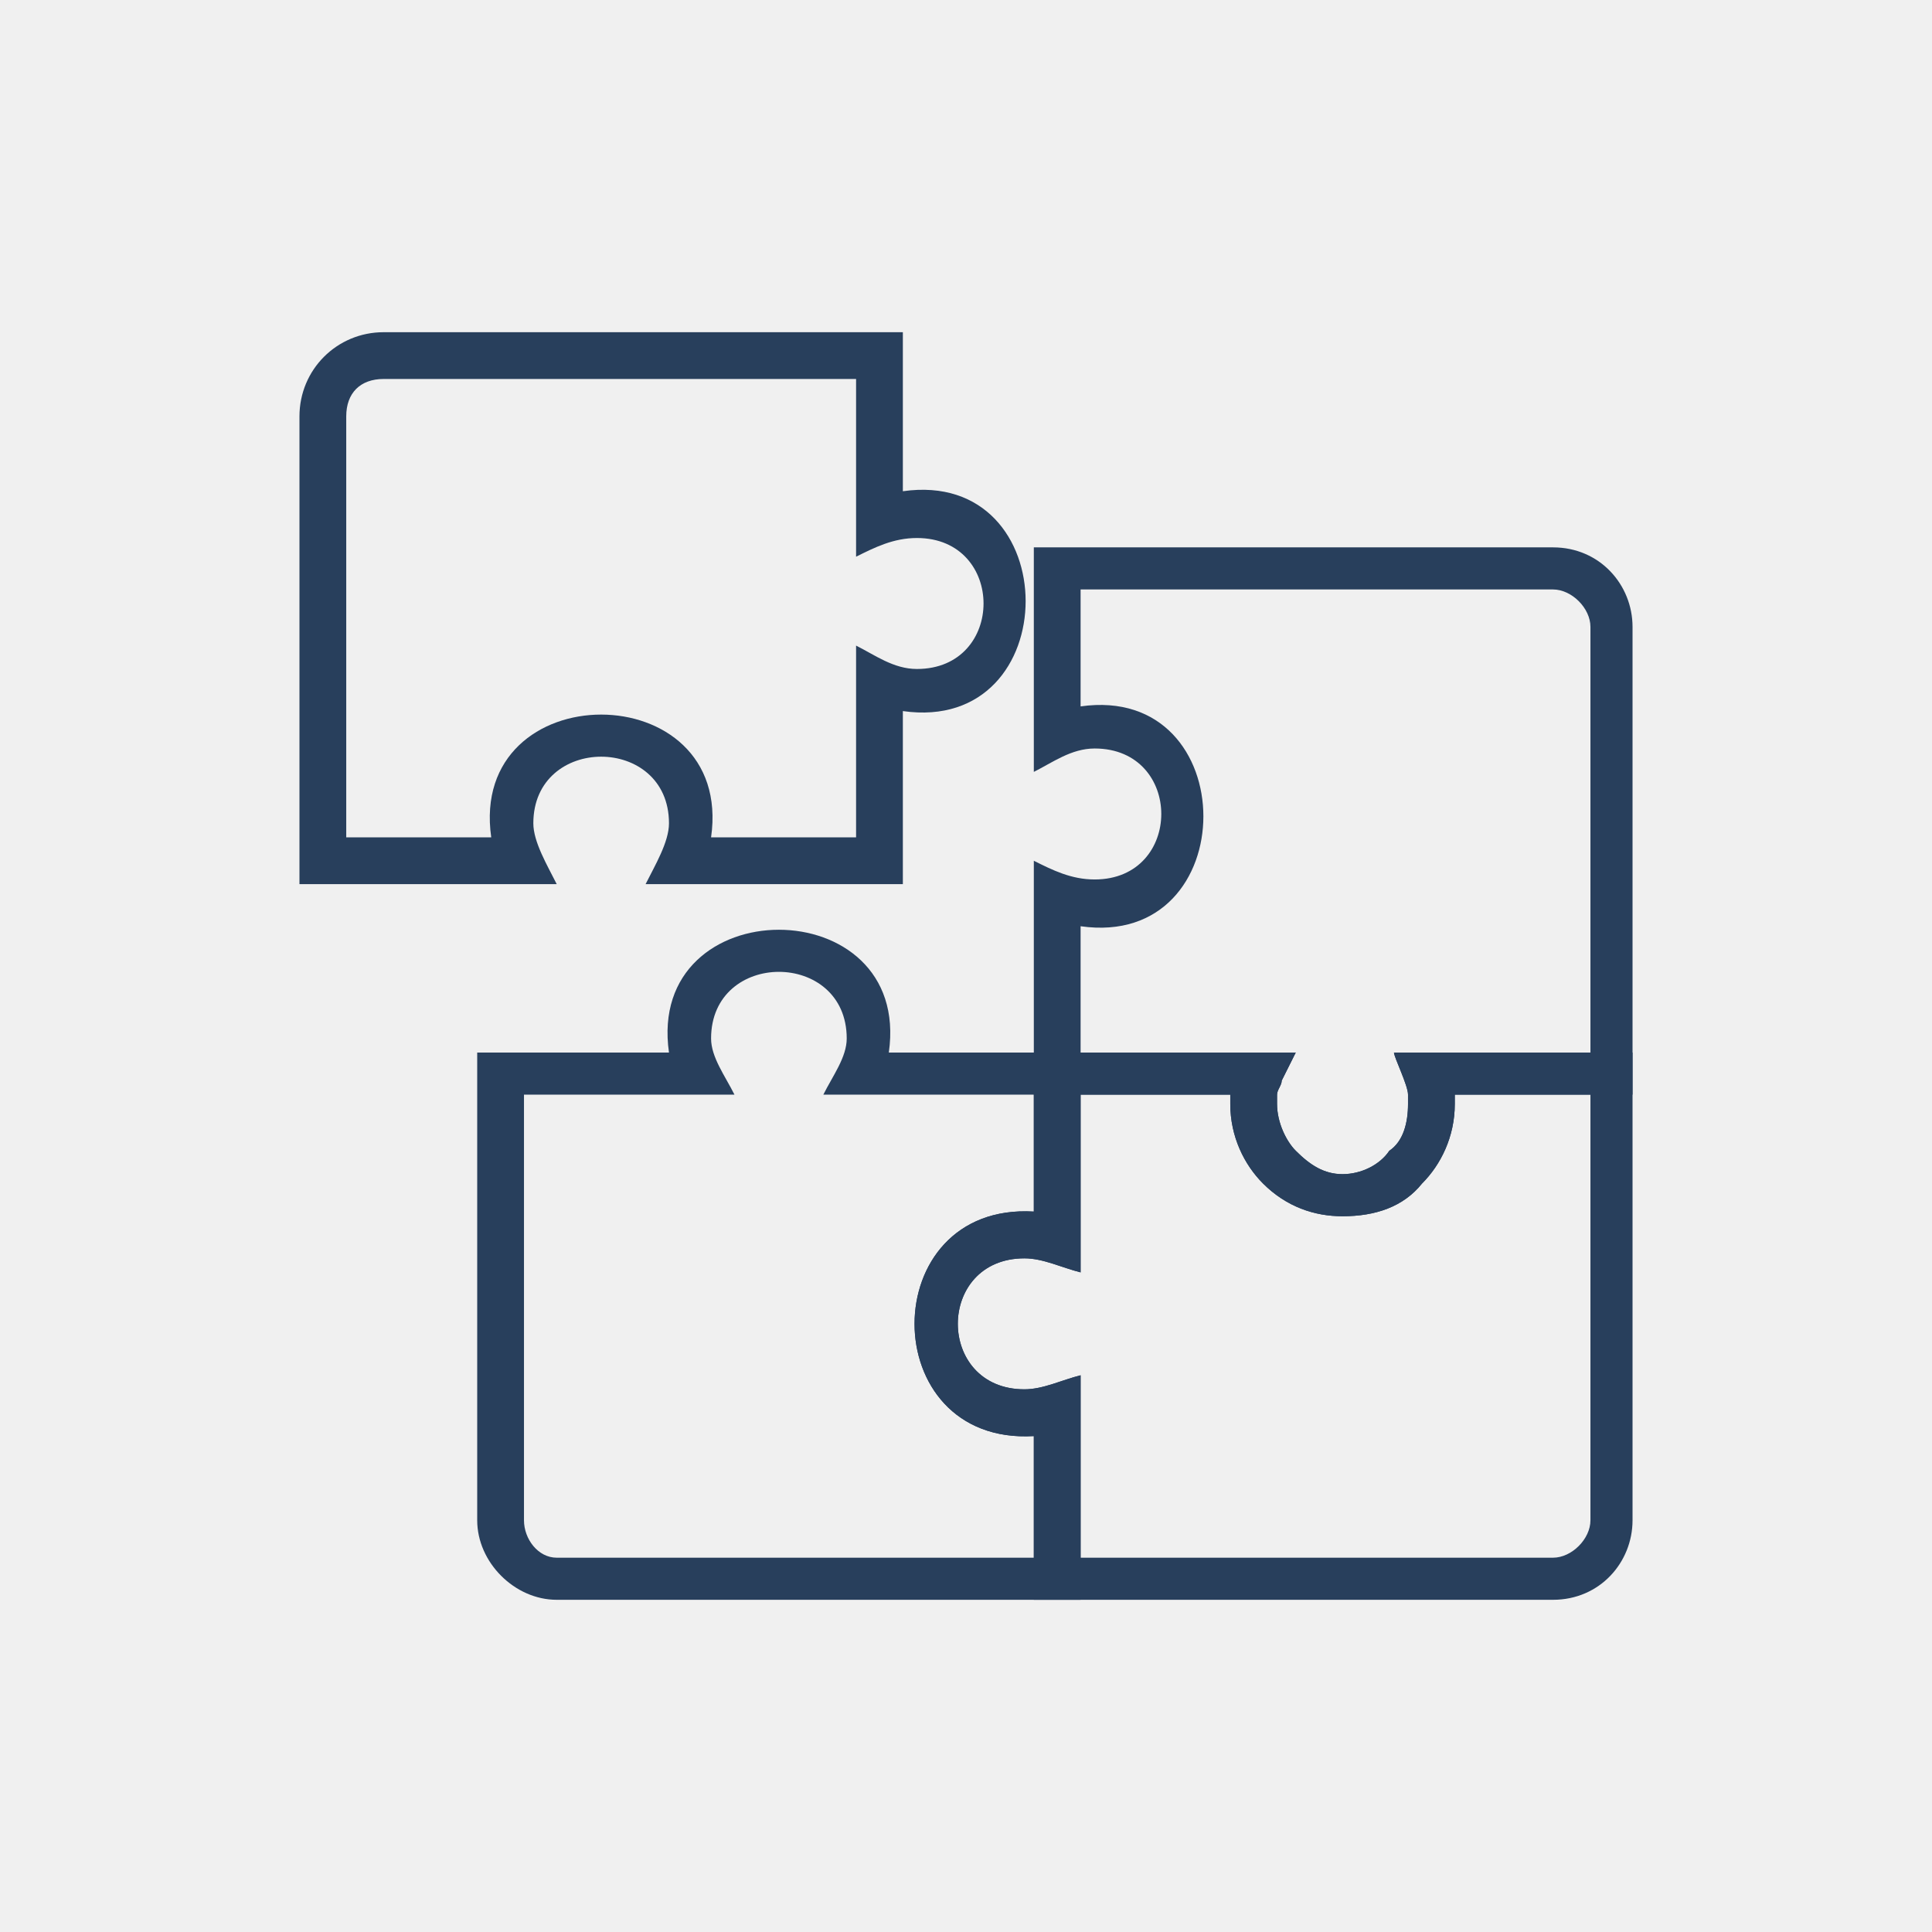
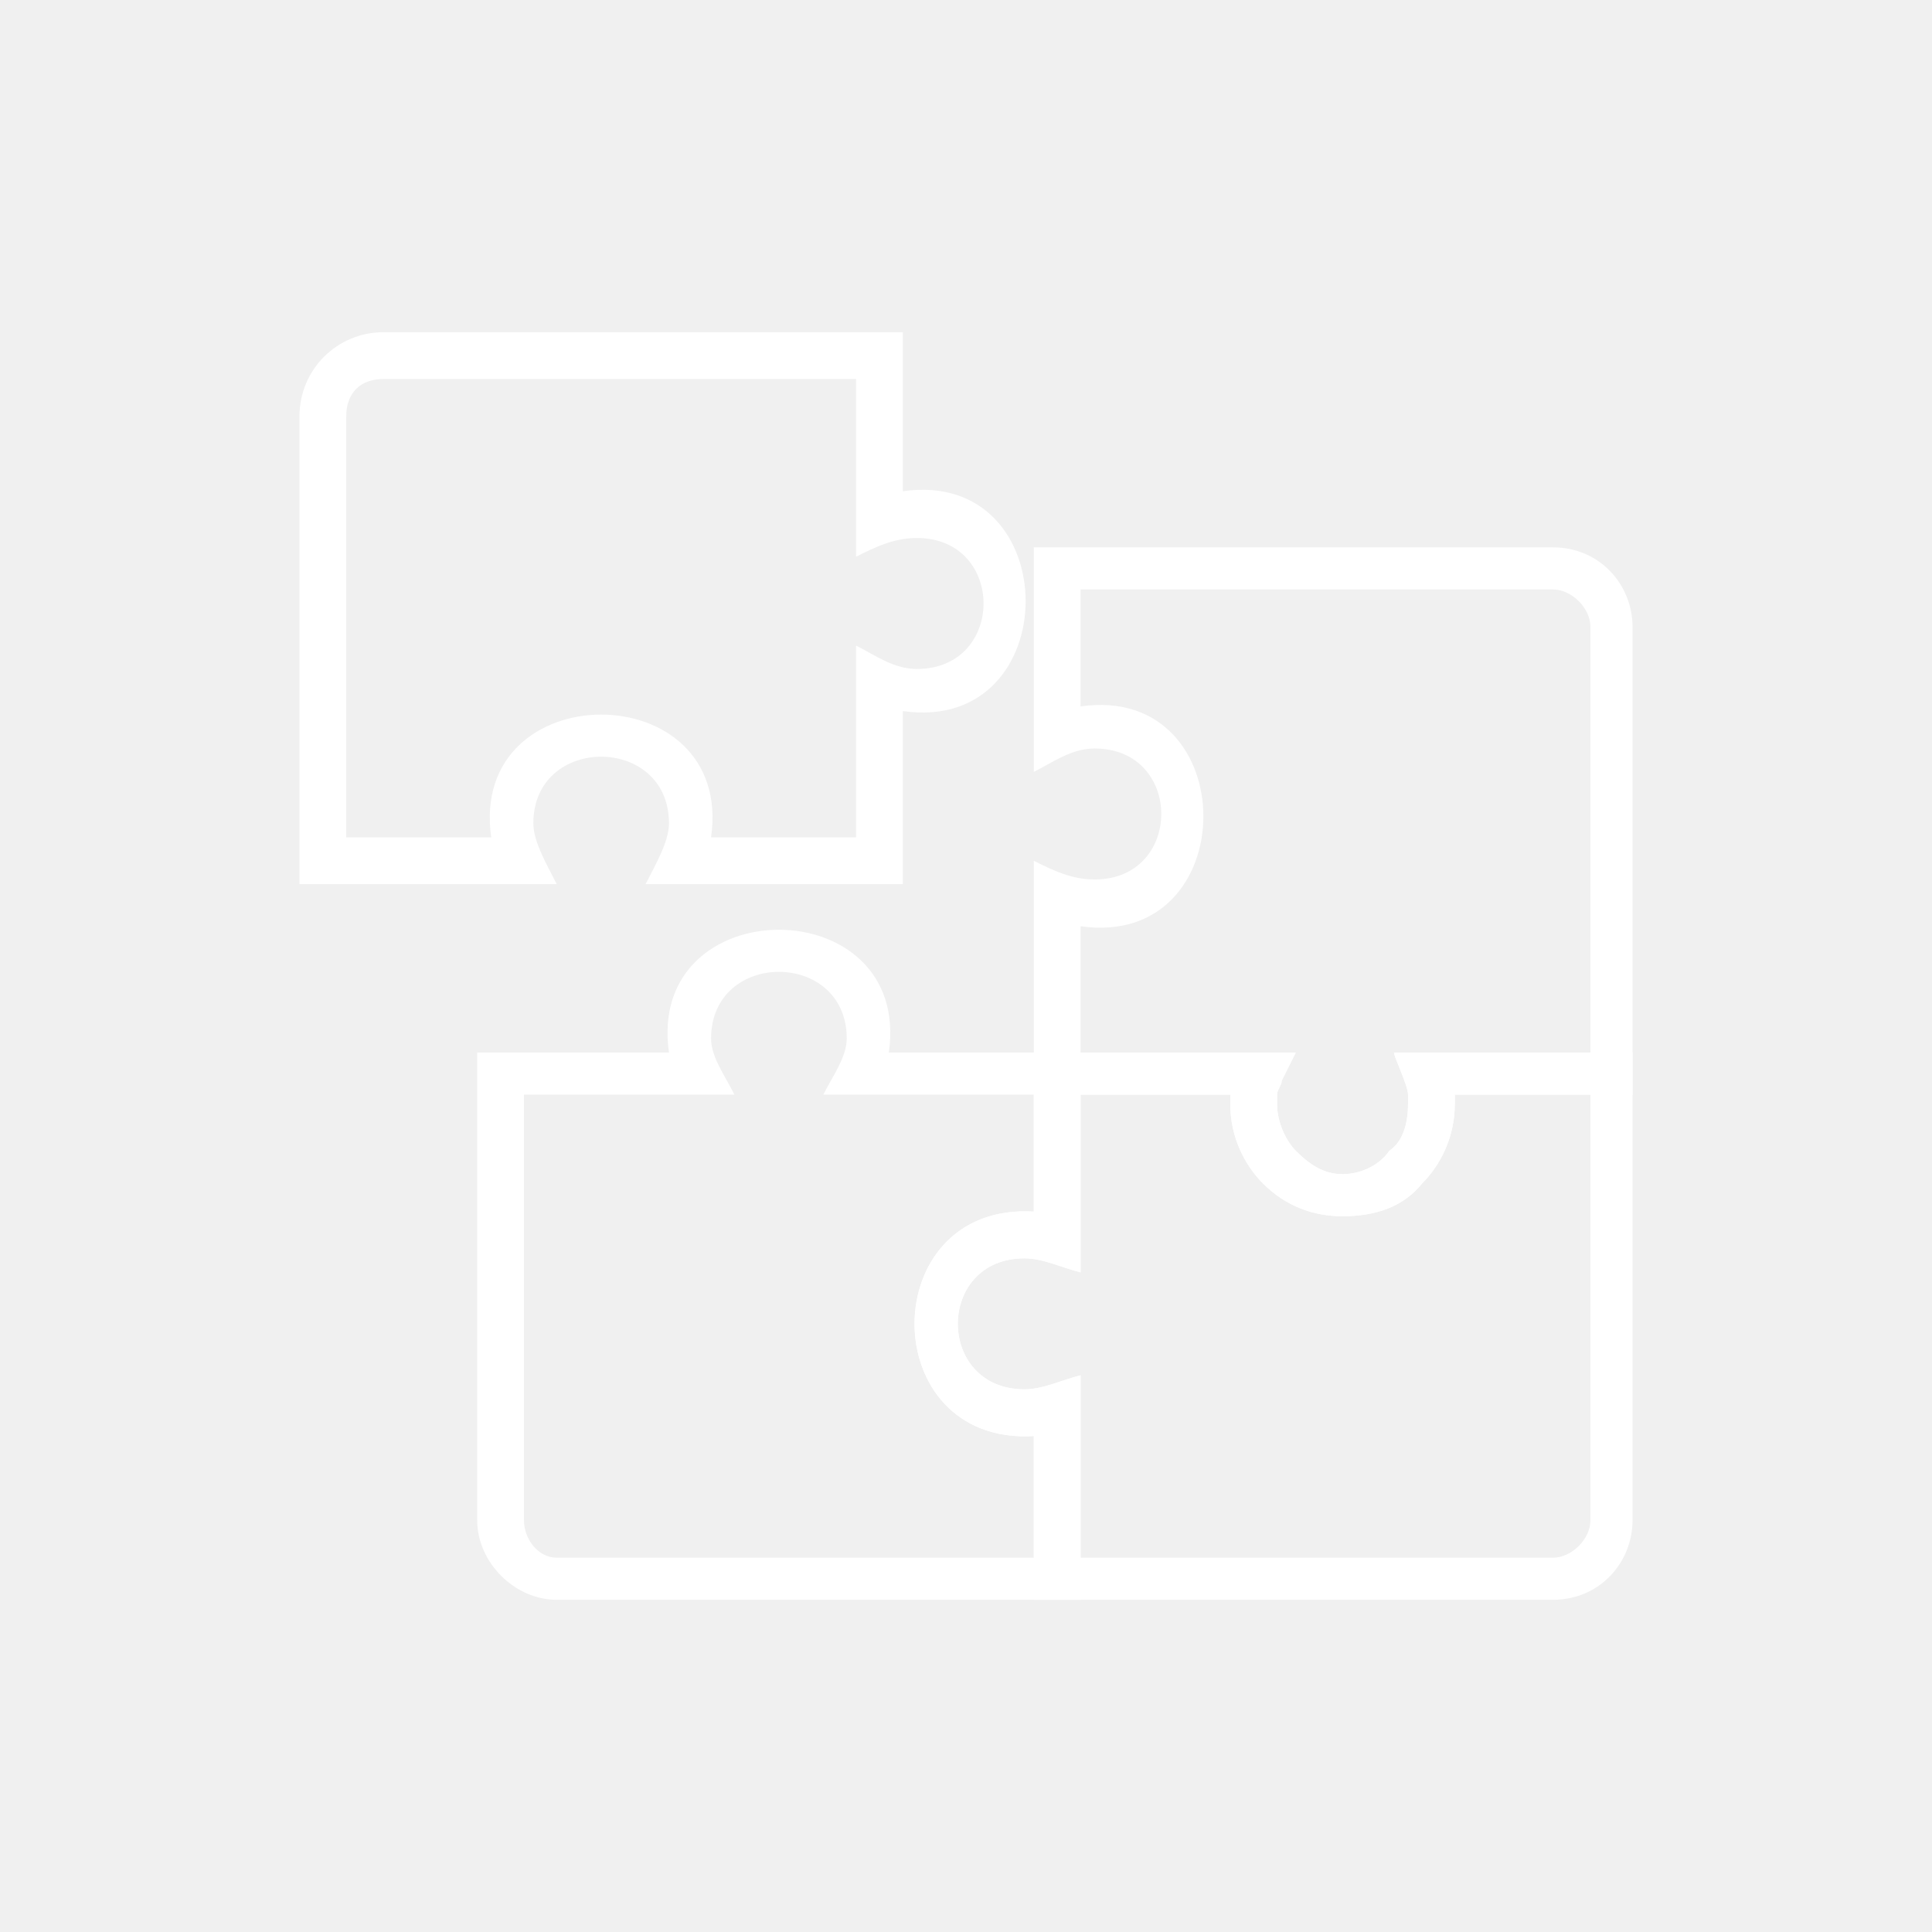
<svg xmlns="http://www.w3.org/2000/svg" width="100" height="100" viewBox="0 0 100 100">
  <g>
-     <g transform="translate(50 50) scale(0.69 0.69) rotate(0) translate(-50 -50)" style="fill:#283f5c">
-       <svg fill="#283f5c" xml:space="preserve" version="1.1" style="shape-rendering:geometricPrecision;text-rendering:geometricPrecision;image-rendering:optimizeQuality;" viewBox="0 0 285 271" x="0px" y="0px" fill-rule="evenodd" clip-rule="evenodd">
+     <g transform="translate(50 50) scale(0.69 0.69) rotate(0) translate(-50 -50)" style="fill:#fff">
+       <svg fill="#fff" xml:space="preserve" version="1.1" style="shape-rendering:geometricPrecision;text-rendering:geometricPrecision;image-rendering:optimizeQuality;" viewBox="0 0 285 271" x="0px" y="0px" fill-rule="evenodd" clip-rule="evenodd">
        <defs>
          <style type="text/css">
   
-     .fil0 {fill:#283f5c;fill-rule:nonzero}
+     .fil0 {fill:#fff;fill-rule:nonzero}
   
  </style>
        </defs>
        <g>
          <path class="fil0" d="M55 271c-9,0 -17,-8 -17,-17l0 -100 41 0c-5,-35 52,-35 47,0l41 0 0 47c-4,-1 -8,-3 -12,-3 -19,0 -19,28 0,28 4,0 8,-2 12,-3l0 48 -112 0zm0 -9l102 0 0 -26c-34,2 -34,-50 0,-48l0 -25 -45 0c2,-4 5,-8 5,-12 0,-19 -29,-19 -29,0 0,4 3,8 5,12l-45 0 0 91c0,4 3,8 7,8z" />
          <path class="fil0" d="M276 163l-29 0c0,1 0,2 0,2 0,7 -3,13 -7,17 -4,5 -10,7 -17,7 -6,0 -12,-2 -17,-7 -4,-4 -7,-10 -7,-17 0,0 0,-1 0,-2l-32 0 0 38c-4,-1 -8,-3 -12,-3 -19,0 -19,28 0,28 4,0 8,-2 12,-3l0 39 101 0c4,0 8,-4 8,-8l0 -91zm9 -9l0 100c0,9 -7,17 -17,17 -37,0 -74,0 -111,0l0 -35c-34,2 -34,-50 0,-48l0 -30 0 -4c16,0 32,0 49,0l7 0 -3 6c0,1 -1,2 -1,3l0 0c0,1 0,2 0,2 0,4 2,8 4,10 3,3 6,5 10,5 4,0 8,-2 10,-5 3,-2 4,-6 4,-10 0,0 0,-1 0,-2 0,-2 -3,-8 -3,-9l51 0z" />
          <path class="fil0" d="M18 0l111 0 0 34c35,-5 35,52 0,47l0 37 -55 0c2,-4 5,-9 5,-13 0,-19 -29,-19 -29,0 0,4 3,9 5,13l-55 0c0,-34 0,-67 0,-100 0,-10 8,-18 18,-18zm101 10l-101 0c-5,0 -8,3 -8,8l0 90 31 0c-5,-35 52,-35 47,0l31 0 0 -41c4,2 8,5 13,5 19,0 19,-28 0,-28 -5,0 -9,2 -13,4l0 -38z" />
          <path class="fil0" d="M234 154l42 0 0 -91c0,-4 -4,-8 -8,-8l-101 0 0 25c35,-5 35,52 0,47l0 27 39 0 7 0 -3 6c0,1 -1,2 -1,3l0 0c0,1 0,2 0,2 0,4 2,8 4,10 3,3 6,5 10,5 4,0 8,-2 10,-5 3,-2 4,-6 4,-10 0,0 0,-1 0,-2 0,-2 -3,-8 -3,-9zm13 9c0,1 0,2 0,2 0,7 -3,13 -7,17 -4,5 -10,7 -17,7 -6,0 -12,-2 -17,-7 -4,-4 -7,-10 -7,-17 0,0 0,-1 0,-2 -14,0 -28,0 -42,0l0 -5 0 -45c4,2 8,4 13,4 19,0 19,-28 0,-28 -5,0 -9,3 -13,5l0 -48c37,0 74,0 111,0 10,0 17,8 17,17 0,34 0,67 0,100l-38 0z" />
        </g>
      </svg>
    </g>
  </g>
</svg>
